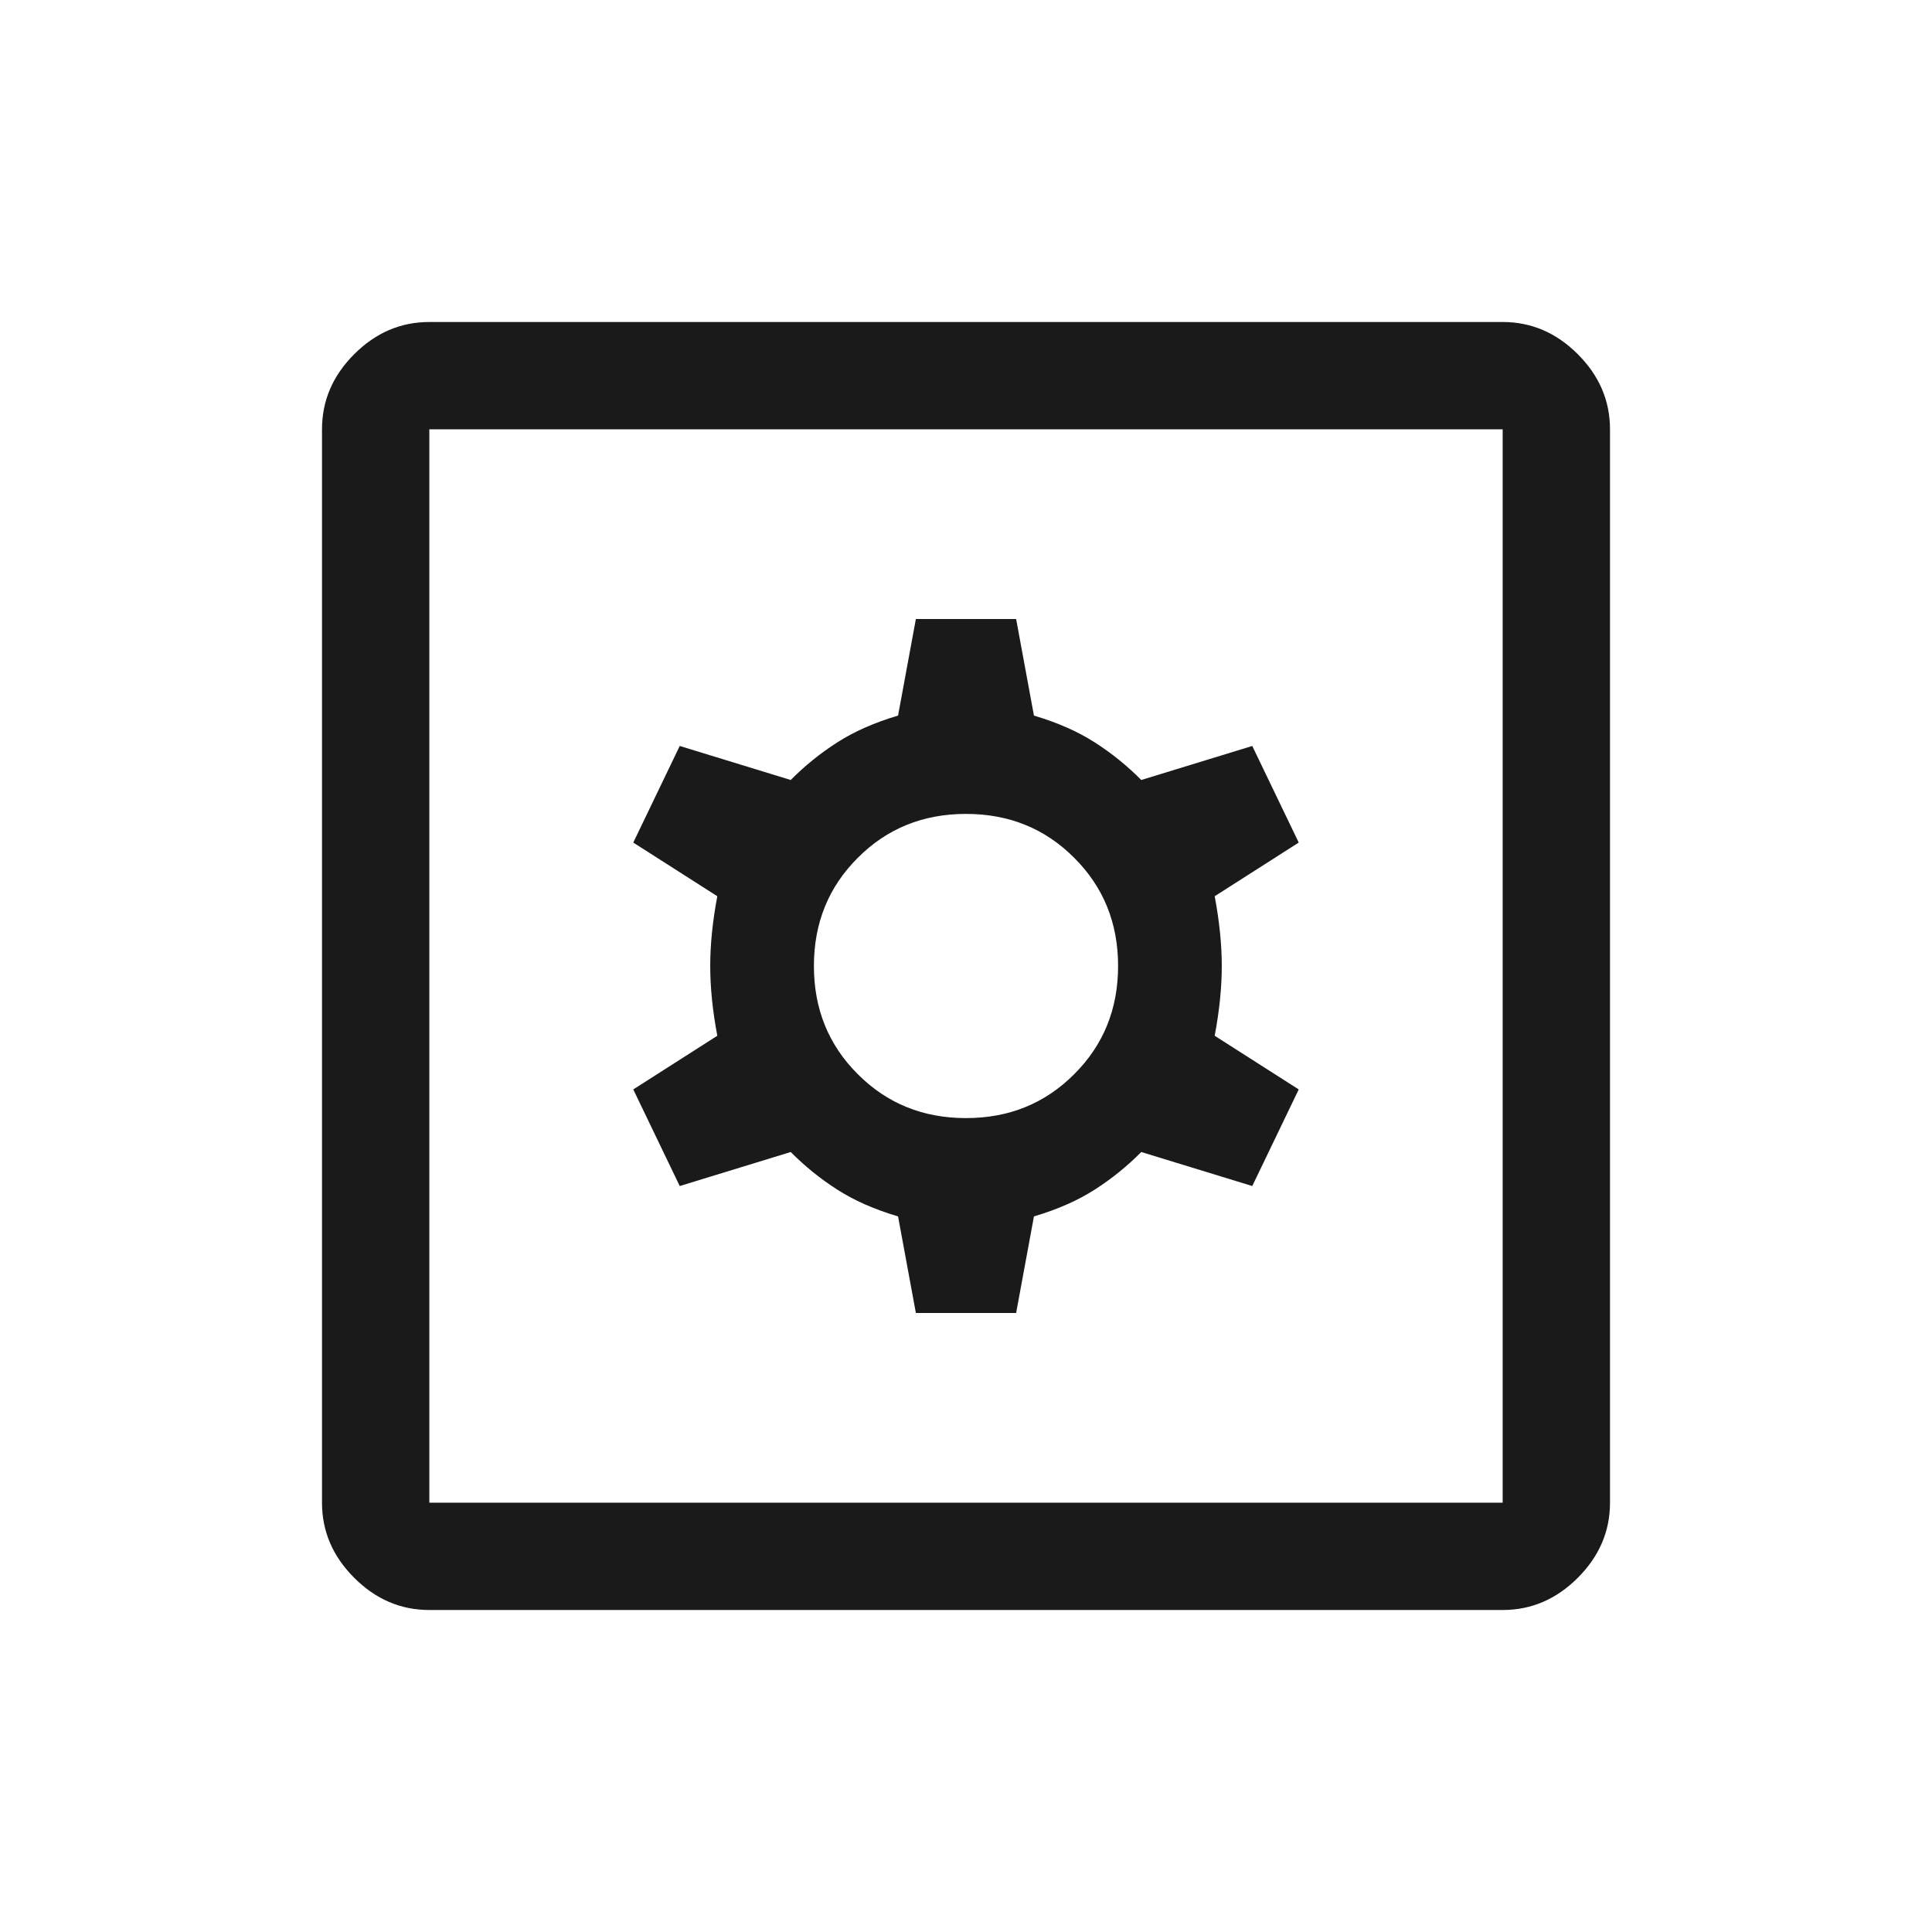
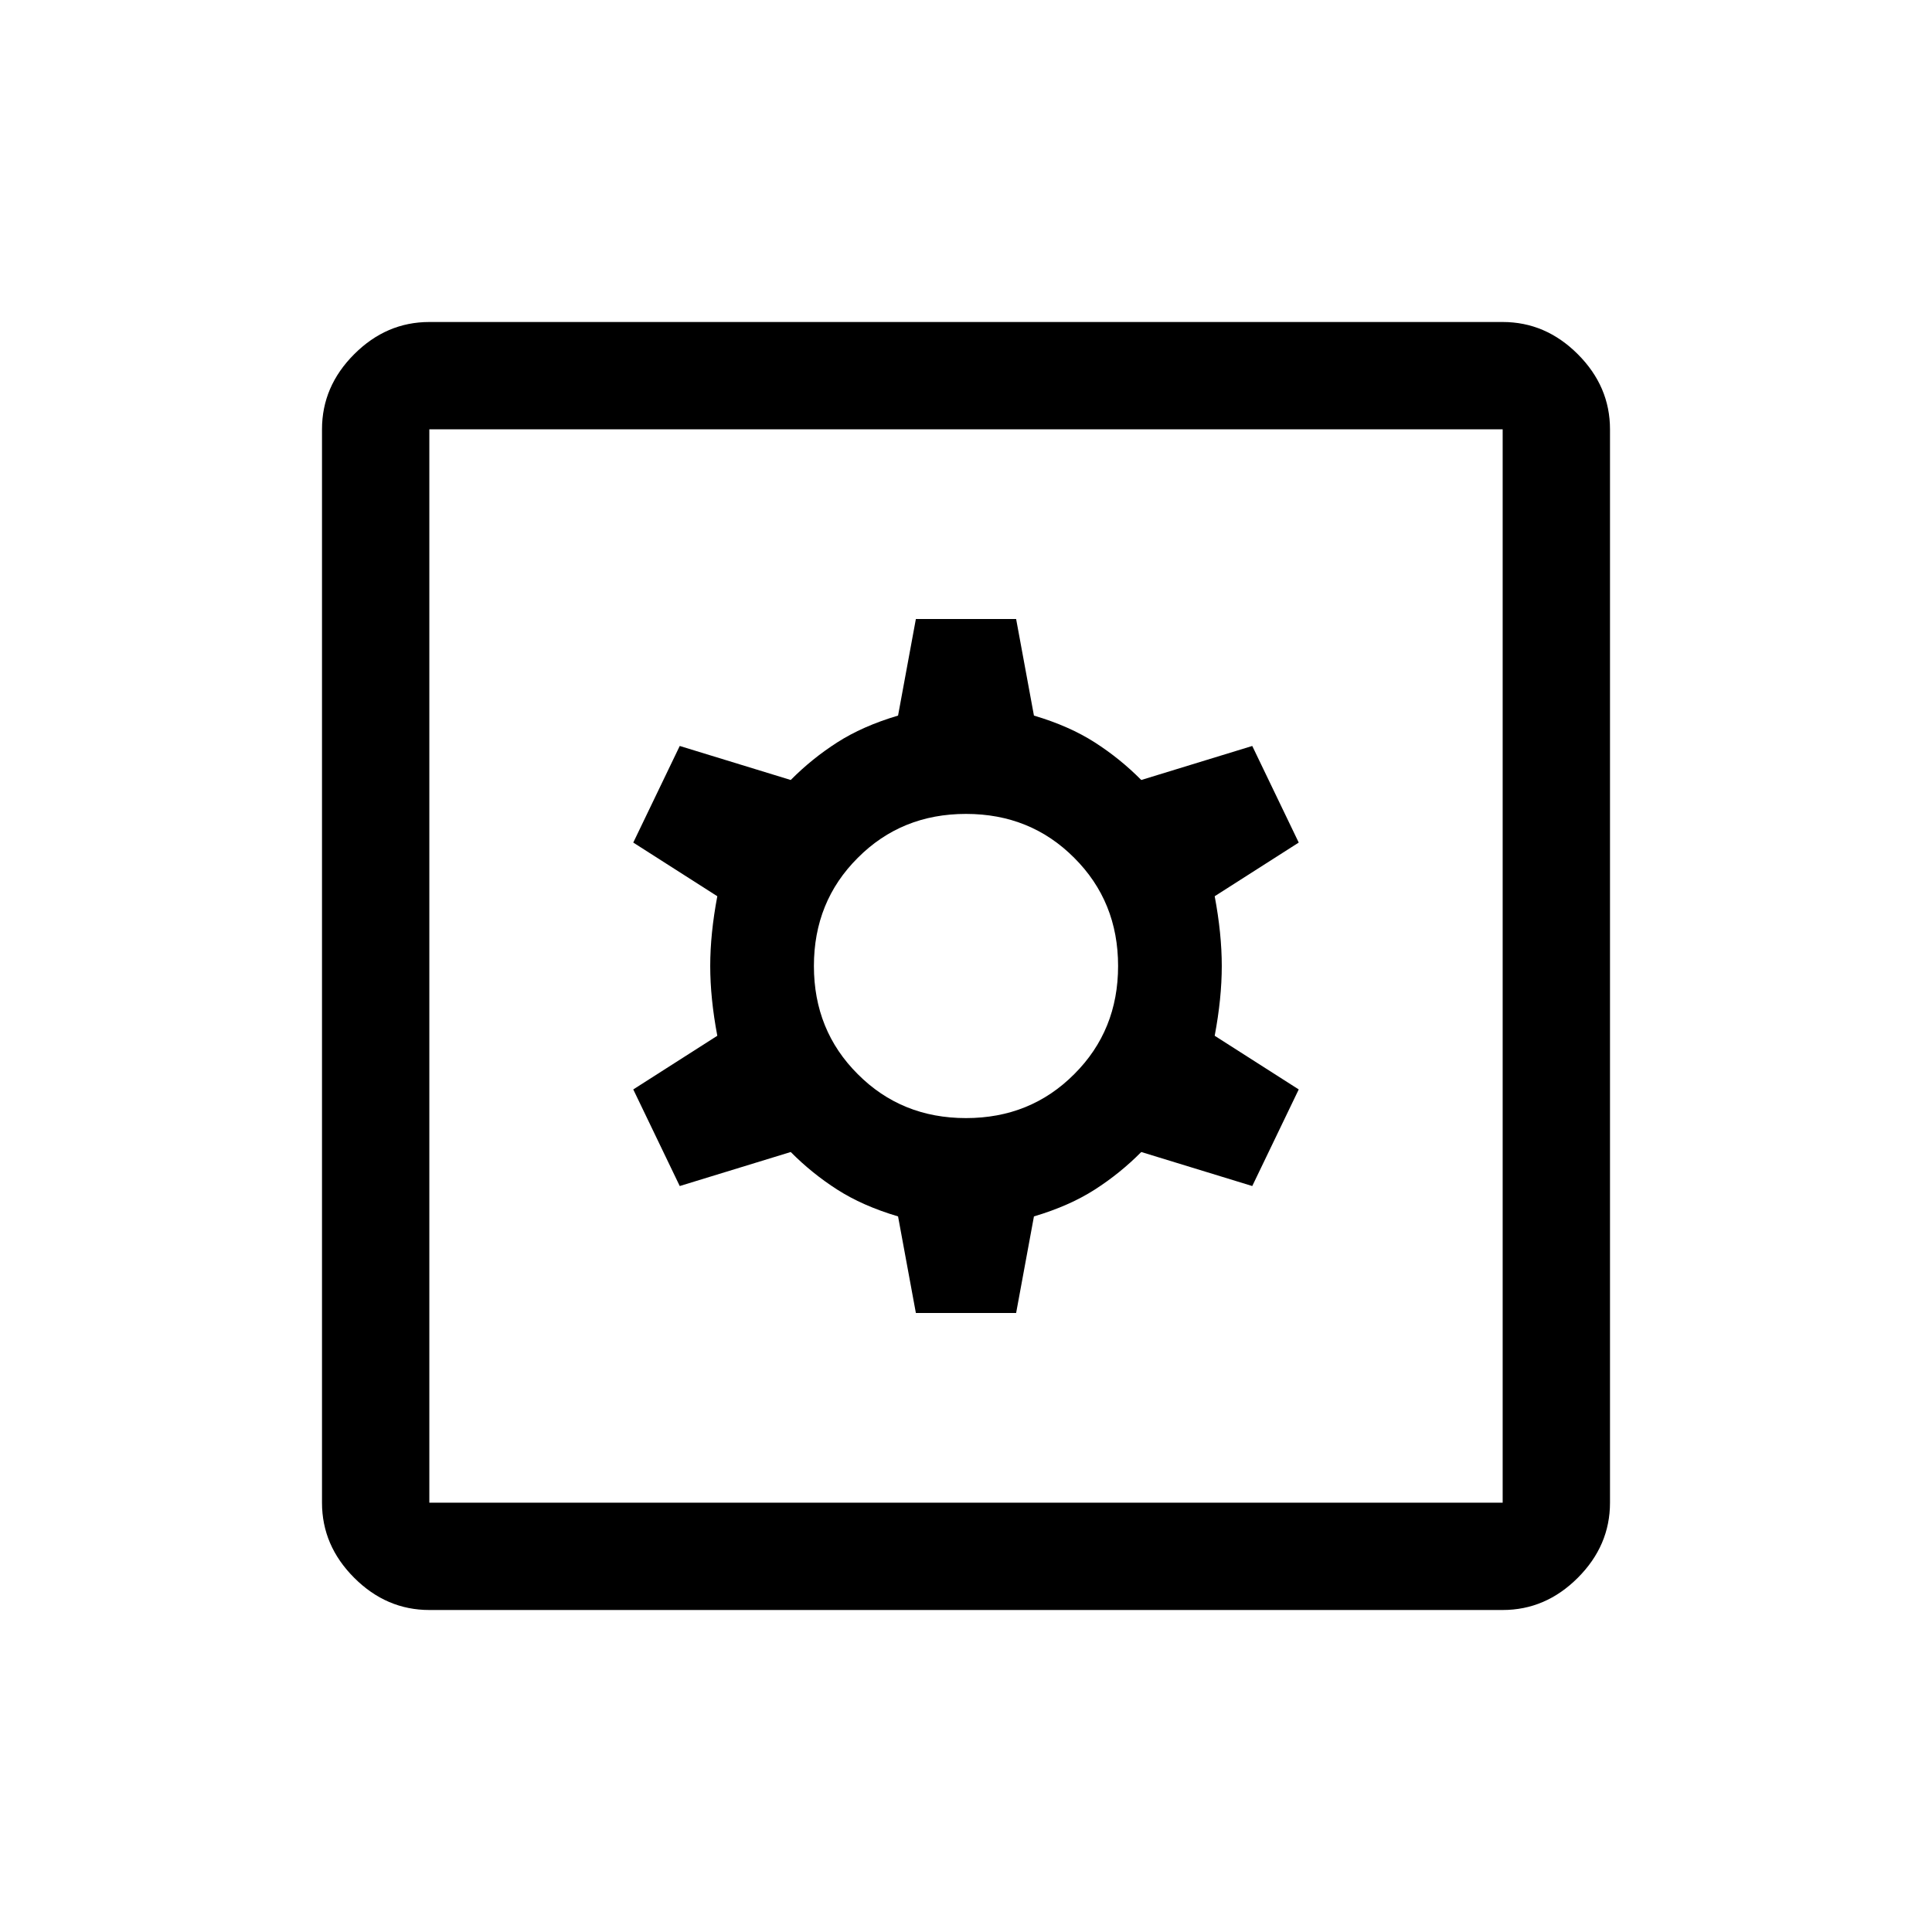
- <svg xmlns="http://www.w3.org/2000/svg" width="18" height="18" viewBox="0 0 18 18" fill="none">
-   <path d="M4 15C3.733 15 3.5 14.9 3.3 14.7C3.1 14.5 3 14.267 3 14V4C3 3.733 3.1 3.5 3.3 3.3C3.5 3.1 3.733 3 4 3H14C14.267 3 14.5 3.1 14.7 3.3C14.9 3.5 15 3.733 15 4V14C15 14.267 14.9 14.5 14.7 14.7C14.5 14.9 14.267 15 14 15H4ZM4 14H14V4H4V14ZM8.533 12.233H9.467L9.633 11.333C9.856 11.267 10.044 11.183 10.2 11.083C10.356 10.983 10.5 10.867 10.633 10.733L11.667 11.05L12.1 10.15L11.317 9.65C11.361 9.417 11.383 9.2 11.383 9C11.383 8.8 11.361 8.583 11.317 8.35L12.1 7.85L11.667 6.95L10.633 7.267C10.5 7.133 10.356 7.017 10.2 6.917C10.044 6.817 9.856 6.733 9.633 6.667L9.467 5.767H8.533L8.367 6.667C8.144 6.733 7.956 6.817 7.8 6.917C7.644 7.017 7.5 7.133 7.367 7.267L6.333 6.95L5.9 7.85L6.683 8.35C6.639 8.583 6.617 8.8 6.617 9C6.617 9.2 6.639 9.417 6.683 9.65L5.9 10.15L6.333 11.05L7.367 10.733C7.5 10.867 7.644 10.983 7.8 11.083C7.956 11.183 8.144 11.267 8.367 11.333L8.533 12.233ZM9 10.417C8.6 10.417 8.264 10.281 7.992 10.008C7.719 9.736 7.583 9.4 7.583 9C7.583 8.6 7.719 8.264 7.992 7.992C8.264 7.719 8.6 7.583 9 7.583C9.4 7.583 9.736 7.719 10.008 7.992C10.281 8.264 10.417 8.6 10.417 9C10.417 9.4 10.281 9.736 10.008 10.008C9.736 10.281 9.4 10.417 9 10.417ZM4 14V4V14Z" fill="#1A1A1A" />
+ <svg xmlns="http://www.w3.org/2000/svg" width="18" height="18" viewBox="0 0 18 18">
+   <path d="M4 15C3.733 15 3.5 14.9 3.3 14.7C3.1 14.5 3 14.267 3 14V4C3 3.733 3.1 3.5 3.3 3.3C3.5 3.1 3.733 3 4 3H14C14.267 3 14.5 3.1 14.7 3.3C14.9 3.5 15 3.733 15 4V14C15 14.267 14.9 14.5 14.7 14.7C14.5 14.9 14.267 15 14 15H4ZM4 14H14V4H4V14ZM8.533 12.233H9.467L9.633 11.333C9.856 11.267 10.044 11.183 10.2 11.083C10.356 10.983 10.5 10.867 10.633 10.733L11.667 11.05L12.1 10.15L11.317 9.65C11.361 9.417 11.383 9.2 11.383 9C11.383 8.8 11.361 8.583 11.317 8.35L12.1 7.85L11.667 6.95L10.633 7.267C10.5 7.133 10.356 7.017 10.2 6.917C10.044 6.817 9.856 6.733 9.633 6.667L9.467 5.767H8.533L8.367 6.667C8.144 6.733 7.956 6.817 7.8 6.917C7.644 7.017 7.5 7.133 7.367 7.267L6.333 6.95L5.9 7.85L6.683 8.35C6.639 8.583 6.617 8.8 6.617 9C6.617 9.2 6.639 9.417 6.683 9.65L5.9 10.15L6.333 11.05L7.367 10.733C7.5 10.867 7.644 10.983 7.8 11.083C7.956 11.183 8.144 11.267 8.367 11.333L8.533 12.233ZM9 10.417C8.6 10.417 8.264 10.281 7.992 10.008C7.719 9.736 7.583 9.4 7.583 9C7.583 8.6 7.719 8.264 7.992 7.992C8.264 7.719 8.6 7.583 9 7.583C9.4 7.583 9.736 7.719 10.008 7.992C10.281 8.264 10.417 8.6 10.417 9C10.417 9.4 10.281 9.736 10.008 10.008C9.736 10.281 9.4 10.417 9 10.417ZM4 14V4V14Z" />
</svg>
